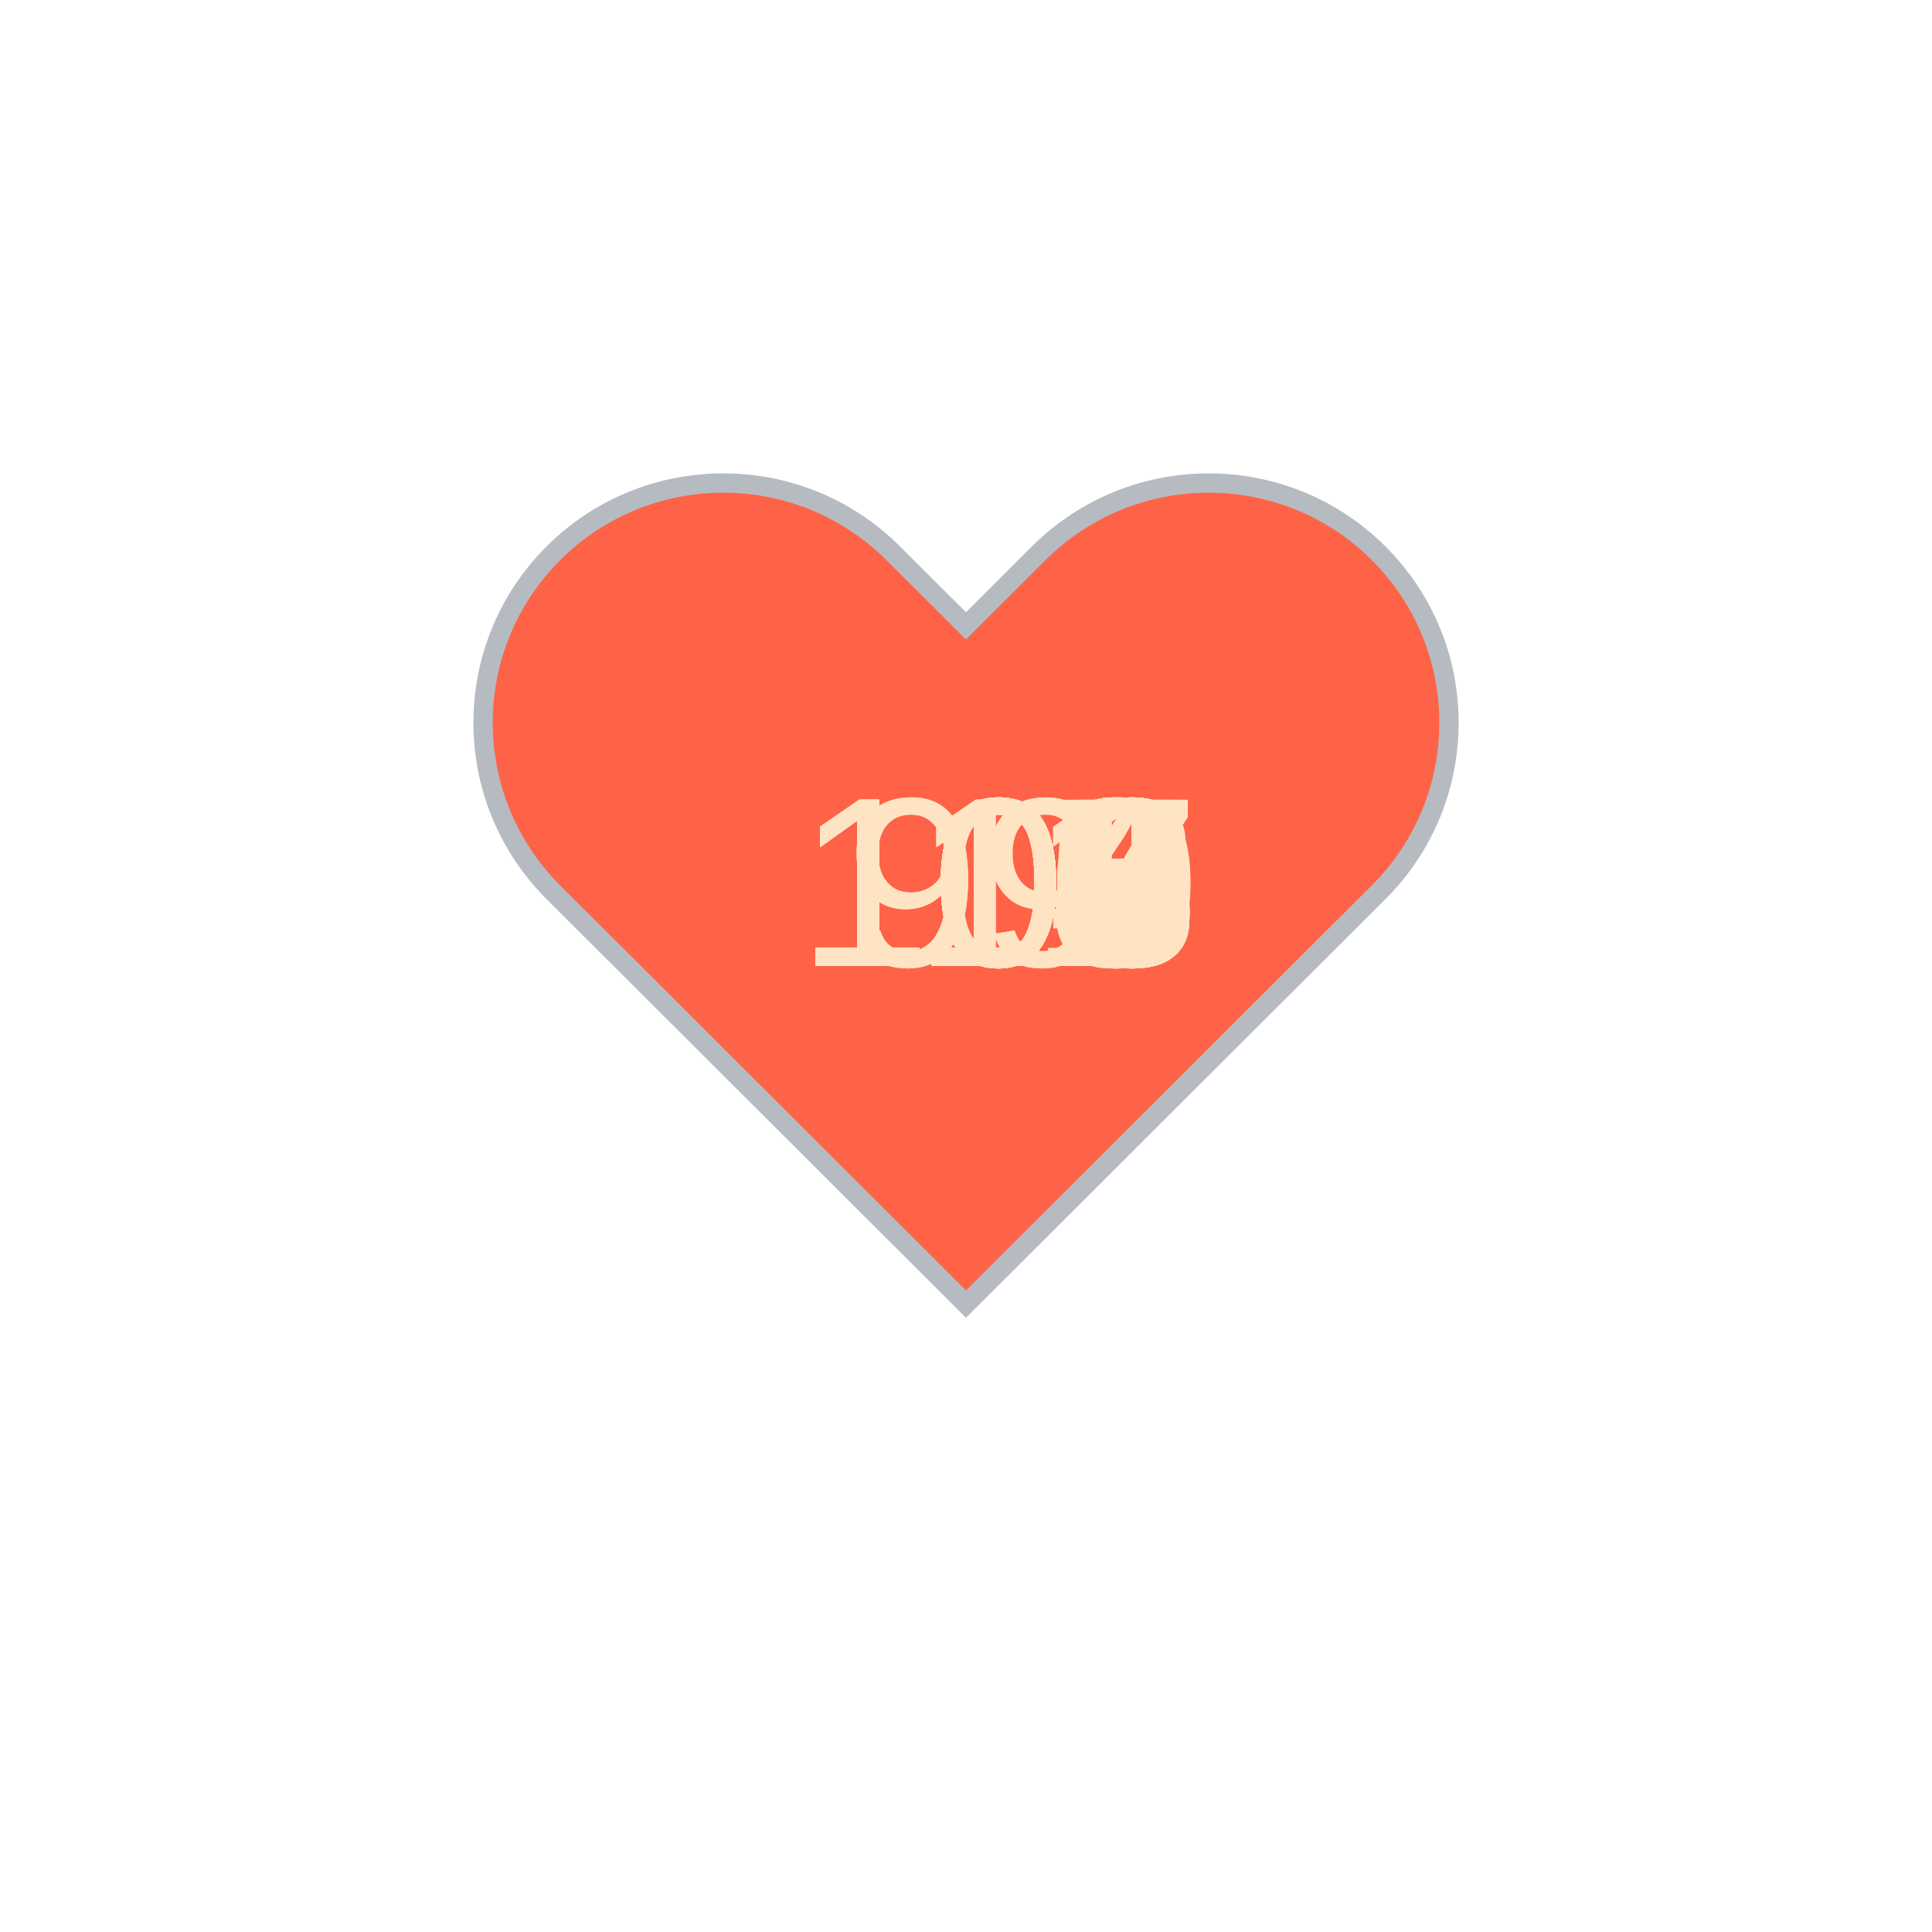
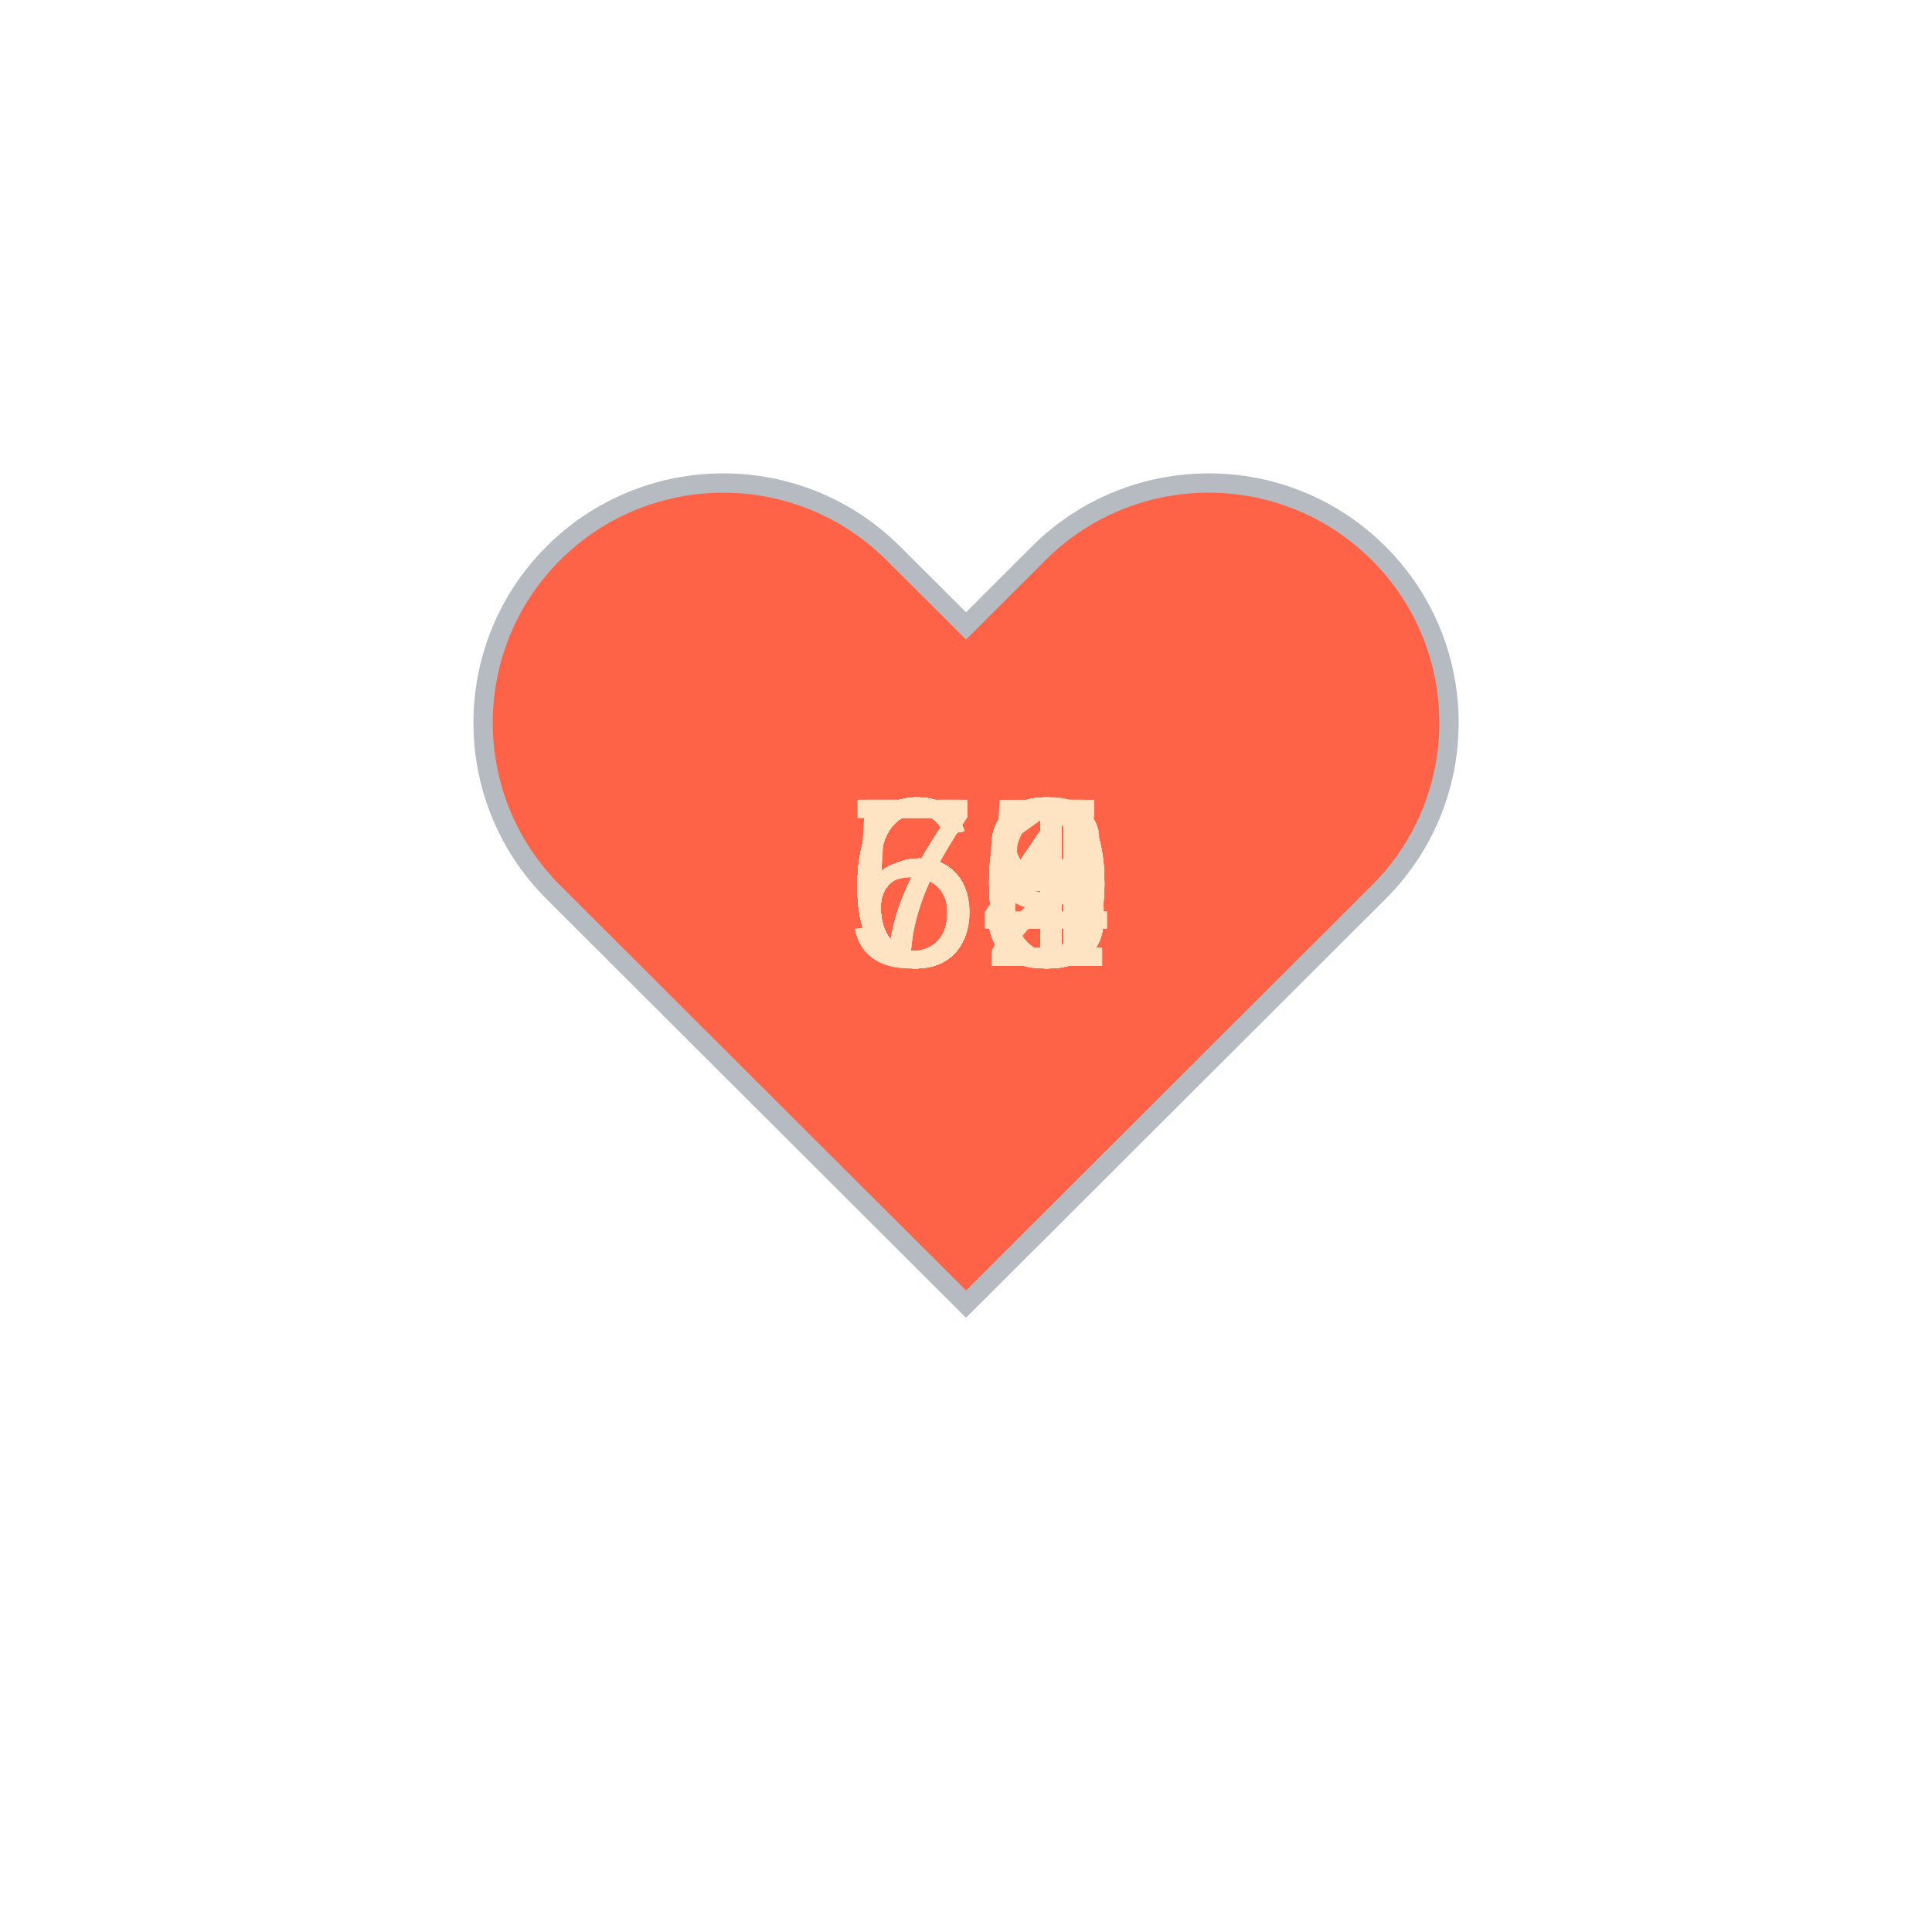
<svg xmlns="http://www.w3.org/2000/svg" baseProfile="full" height="150" version="1.1" viewBox="0,0,200,200" width="150">
  <defs />
  <g transform="translate(100 100)">
    <path d="M92.71,7.27L92.71,7.27c-9.71-9.69-25.46-9.69-35.18,0L50,14.79l-7.54-7.52C32.75-2.42,17-2.42,7.29,7.27v0 c-9.71,9.69-9.71,25.41,0,35.1L50,85l42.71-42.63C102.43,32.68,102.43,16.96,92.71,7.27z" fill="tomato" stroke="#B6BBC1" stroke-width="2" transform="translate(-50 -50)" />
    <animateTransform additive="sum" attributeName="transform" dur="1.2s" repeatCount="indefinite" type="scale" values="1; 1.5; 1.25; 1.5; 1.5; 1;" />
-     <text fill="bisque" style="font-size:25px; font-family:Arial" transform="translate(-17.5 0)">105<animate attributeName="visibility" dur="36.0s" keyTimes="0;0.03;0.07;0.1;0.13;0.17;0.2;0.23;0.27;0.3;0.33;0.37;0.4;0.43;0.47;0.5;0.53;0.57;0.6;0.63;0.67;0.7;0.73;0.77;0.8;0.83;0.87;0.9;0.93;0.97;1.0" repeatCount="indefinite" values="visible;hidden;hidden;hidden;hidden;hidden;hidden;hidden;hidden;hidden;hidden;hidden;hidden;hidden;hidden;hidden;hidden;hidden;hidden;hidden;hidden;hidden;hidden;hidden;hidden;hidden;hidden;hidden;hidden;hidden;hidden" />
+     <text fill="bisque" style="font-size:25px; font-family:Arial" transform="translate(-12.5 0)">60<animate attributeName="visibility" dur="36.0s" keyTimes="0;0.03;0.07;0.1;0.13;0.17;0.2;0.23;0.27;0.3;0.33;0.37;0.4;0.43;0.47;0.5;0.53;0.57;0.6;0.63;0.67;0.7;0.73;0.77;0.8;0.83;0.87;0.9;0.93;0.97;1.0" repeatCount="indefinite" values="visible;hidden;hidden;hidden;hidden;hidden;hidden;hidden;hidden;hidden;hidden;hidden;hidden;hidden;hidden;hidden;hidden;hidden;hidden;hidden;hidden;hidden;hidden;hidden;hidden;hidden;hidden;hidden;hidden;hidden;hidden" />
    </text>
-     <text fill="bisque" style="font-size:25px; font-family:Arial" transform="translate(-17.5 0)">105<animate attributeName="visibility" dur="36.0s" keyTimes="0;0.03;0.07;0.1;0.13;0.17;0.2;0.23;0.27;0.3;0.33;0.37;0.4;0.43;0.47;0.5;0.53;0.57;0.6;0.63;0.67;0.7;0.73;0.77;0.8;0.83;0.87;0.9;0.93;0.97;1.0" repeatCount="indefinite" values="hidden;visible;hidden;hidden;hidden;hidden;hidden;hidden;hidden;hidden;hidden;hidden;hidden;hidden;hidden;hidden;hidden;hidden;hidden;hidden;hidden;hidden;hidden;hidden;hidden;hidden;hidden;hidden;hidden;hidden;hidden" />
+     <text fill="bisque" style="font-size:25px; font-family:Arial" transform="translate(-12.5 0)">60<animate attributeName="visibility" dur="36.0s" keyTimes="0;0.03;0.07;0.1;0.13;0.17;0.2;0.23;0.27;0.3;0.33;0.37;0.4;0.43;0.47;0.5;0.53;0.57;0.6;0.63;0.67;0.7;0.73;0.77;0.8;0.83;0.87;0.9;0.93;0.97;1.0" repeatCount="indefinite" values="hidden;visible;hidden;hidden;hidden;hidden;hidden;hidden;hidden;hidden;hidden;hidden;hidden;hidden;hidden;hidden;hidden;hidden;hidden;hidden;hidden;hidden;hidden;hidden;hidden;hidden;hidden;hidden;hidden;hidden;hidden" />
    </text>
-     <text fill="bisque" style="font-size:25px; font-family:Arial" transform="translate(-17.5 0)">110<animate attributeName="visibility" dur="36.0s" keyTimes="0;0.03;0.07;0.1;0.13;0.17;0.2;0.23;0.27;0.3;0.33;0.37;0.4;0.43;0.47;0.5;0.53;0.57;0.6;0.63;0.67;0.7;0.73;0.77;0.8;0.83;0.87;0.9;0.93;0.97;1.0" repeatCount="indefinite" values="hidden;hidden;visible;hidden;hidden;hidden;hidden;hidden;hidden;hidden;hidden;hidden;hidden;hidden;hidden;hidden;hidden;hidden;hidden;hidden;hidden;hidden;hidden;hidden;hidden;hidden;hidden;hidden;hidden;hidden;hidden" />
+     <text fill="bisque" style="font-size:25px; font-family:Arial" transform="translate(-12.5 0)">60<animate attributeName="visibility" dur="36.0s" keyTimes="0;0.03;0.07;0.1;0.13;0.17;0.2;0.23;0.27;0.3;0.33;0.37;0.4;0.43;0.47;0.5;0.53;0.57;0.6;0.63;0.67;0.7;0.73;0.77;0.8;0.83;0.87;0.9;0.93;0.97;1.0" repeatCount="indefinite" values="hidden;hidden;visible;hidden;hidden;hidden;hidden;hidden;hidden;hidden;hidden;hidden;hidden;hidden;hidden;hidden;hidden;hidden;hidden;hidden;hidden;hidden;hidden;hidden;hidden;hidden;hidden;hidden;hidden;hidden;hidden" />
    </text>
-     <text fill="bisque" style="font-size:25px; font-family:Arial" transform="translate(-17.5 0)">108<animate attributeName="visibility" dur="36.0s" keyTimes="0;0.03;0.07;0.1;0.13;0.17;0.2;0.23;0.27;0.3;0.33;0.37;0.4;0.43;0.47;0.5;0.53;0.57;0.6;0.63;0.67;0.7;0.73;0.77;0.8;0.83;0.87;0.9;0.93;0.97;1.0" repeatCount="indefinite" values="hidden;hidden;hidden;visible;hidden;hidden;hidden;hidden;hidden;hidden;hidden;hidden;hidden;hidden;hidden;hidden;hidden;hidden;hidden;hidden;hidden;hidden;hidden;hidden;hidden;hidden;hidden;hidden;hidden;hidden;hidden" />
+     <text fill="bisque" style="font-size:25px; font-family:Arial" transform="translate(-12.5 0)">63<animate attributeName="visibility" dur="36.0s" keyTimes="0;0.03;0.07;0.1;0.13;0.17;0.2;0.23;0.27;0.3;0.33;0.37;0.4;0.43;0.47;0.5;0.53;0.57;0.6;0.63;0.67;0.7;0.73;0.77;0.8;0.83;0.87;0.9;0.93;0.97;1.0" repeatCount="indefinite" values="hidden;hidden;hidden;visible;hidden;hidden;hidden;hidden;hidden;hidden;hidden;hidden;hidden;hidden;hidden;hidden;hidden;hidden;hidden;hidden;hidden;hidden;hidden;hidden;hidden;hidden;hidden;hidden;hidden;hidden;hidden" />
    </text>
-     <text fill="bisque" style="font-size:25px; font-family:Arial" transform="translate(-17.5 0)">103<animate attributeName="visibility" dur="36.0s" keyTimes="0;0.03;0.07;0.1;0.13;0.17;0.2;0.23;0.27;0.3;0.33;0.37;0.4;0.43;0.47;0.5;0.53;0.57;0.6;0.63;0.67;0.7;0.73;0.77;0.8;0.83;0.87;0.9;0.93;0.97;1.0" repeatCount="indefinite" values="hidden;hidden;hidden;hidden;visible;hidden;hidden;hidden;hidden;hidden;hidden;hidden;hidden;hidden;hidden;hidden;hidden;hidden;hidden;hidden;hidden;hidden;hidden;hidden;hidden;hidden;hidden;hidden;hidden;hidden;hidden" />
+     <text fill="bisque" style="font-size:25px; font-family:Arial" transform="translate(-12.5 0)">60<animate attributeName="visibility" dur="36.0s" keyTimes="0;0.03;0.07;0.1;0.13;0.17;0.2;0.23;0.27;0.3;0.33;0.37;0.4;0.43;0.47;0.5;0.53;0.57;0.6;0.63;0.67;0.7;0.73;0.77;0.8;0.83;0.87;0.9;0.93;0.97;1.0" repeatCount="indefinite" values="hidden;hidden;hidden;hidden;visible;hidden;hidden;hidden;hidden;hidden;hidden;hidden;hidden;hidden;hidden;hidden;hidden;hidden;hidden;hidden;hidden;hidden;hidden;hidden;hidden;hidden;hidden;hidden;hidden;hidden;hidden" />
    </text>
-     <text fill="bisque" style="font-size:25px; font-family:Arial" transform="translate(-12.5 0)">99<animate attributeName="visibility" dur="36.0s" keyTimes="0;0.03;0.07;0.1;0.13;0.17;0.2;0.23;0.27;0.3;0.33;0.37;0.4;0.43;0.47;0.5;0.53;0.57;0.6;0.63;0.67;0.7;0.73;0.77;0.8;0.83;0.87;0.9;0.93;0.97;1.0" repeatCount="indefinite" values="hidden;hidden;hidden;hidden;hidden;visible;hidden;hidden;hidden;hidden;hidden;hidden;hidden;hidden;hidden;hidden;hidden;hidden;hidden;hidden;hidden;hidden;hidden;hidden;hidden;hidden;hidden;hidden;hidden;hidden;hidden" />
+     <text fill="bisque" style="font-size:25px; font-family:Arial" transform="translate(-12.5 0)">61<animate attributeName="visibility" dur="36.0s" keyTimes="0;0.03;0.07;0.1;0.13;0.17;0.2;0.23;0.27;0.3;0.33;0.37;0.4;0.43;0.47;0.5;0.53;0.57;0.6;0.63;0.67;0.7;0.73;0.77;0.8;0.83;0.87;0.9;0.93;0.97;1.0" repeatCount="indefinite" values="hidden;hidden;hidden;hidden;hidden;visible;hidden;hidden;hidden;hidden;hidden;hidden;hidden;hidden;hidden;hidden;hidden;hidden;hidden;hidden;hidden;hidden;hidden;hidden;hidden;hidden;hidden;hidden;hidden;hidden;hidden" />
    </text>
-     <text fill="bisque" style="font-size:25px; font-family:Arial" transform="translate(-12.5 0)">99<animate attributeName="visibility" dur="36.0s" keyTimes="0;0.03;0.07;0.1;0.13;0.17;0.2;0.23;0.27;0.3;0.33;0.37;0.4;0.43;0.47;0.5;0.53;0.57;0.6;0.63;0.67;0.7;0.73;0.77;0.8;0.83;0.87;0.9;0.93;0.97;1.0" repeatCount="indefinite" values="hidden;hidden;hidden;hidden;hidden;hidden;visible;hidden;hidden;hidden;hidden;hidden;hidden;hidden;hidden;hidden;hidden;hidden;hidden;hidden;hidden;hidden;hidden;hidden;hidden;hidden;hidden;hidden;hidden;hidden;hidden" />
+     <text fill="bisque" style="font-size:25px; font-family:Arial" transform="translate(-12.5 0)">64<animate attributeName="visibility" dur="36.0s" keyTimes="0;0.03;0.07;0.1;0.13;0.17;0.2;0.23;0.27;0.3;0.33;0.37;0.4;0.43;0.47;0.5;0.53;0.57;0.6;0.63;0.67;0.7;0.73;0.77;0.8;0.83;0.87;0.9;0.93;0.97;1.0" repeatCount="indefinite" values="hidden;hidden;hidden;hidden;hidden;hidden;visible;hidden;hidden;hidden;hidden;hidden;hidden;hidden;hidden;hidden;hidden;hidden;hidden;hidden;hidden;hidden;hidden;hidden;hidden;hidden;hidden;hidden;hidden;hidden;hidden" />
    </text>
-     <text fill="bisque" style="font-size:25px; font-family:Arial" transform="translate(-17.5 0)">100<animate attributeName="visibility" dur="36.0s" keyTimes="0;0.03;0.07;0.1;0.13;0.17;0.2;0.23;0.27;0.3;0.33;0.37;0.4;0.43;0.47;0.5;0.53;0.57;0.6;0.63;0.67;0.7;0.73;0.77;0.8;0.83;0.87;0.9;0.93;0.97;1.0" repeatCount="indefinite" values="hidden;hidden;hidden;hidden;hidden;hidden;hidden;visible;hidden;hidden;hidden;hidden;hidden;hidden;hidden;hidden;hidden;hidden;hidden;hidden;hidden;hidden;hidden;hidden;hidden;hidden;hidden;hidden;hidden;hidden;hidden" />
+     <text fill="bisque" style="font-size:25px; font-family:Arial" transform="translate(-12.5 0)">63<animate attributeName="visibility" dur="36.0s" keyTimes="0;0.03;0.07;0.1;0.13;0.17;0.2;0.23;0.27;0.3;0.33;0.37;0.4;0.43;0.47;0.5;0.53;0.57;0.6;0.63;0.67;0.7;0.73;0.77;0.8;0.83;0.87;0.9;0.93;0.97;1.0" repeatCount="indefinite" values="hidden;hidden;hidden;hidden;hidden;hidden;hidden;visible;hidden;hidden;hidden;hidden;hidden;hidden;hidden;hidden;hidden;hidden;hidden;hidden;hidden;hidden;hidden;hidden;hidden;hidden;hidden;hidden;hidden;hidden;hidden" />
    </text>
-     <text fill="bisque" style="font-size:25px; font-family:Arial" transform="translate(-17.5 0)">103<animate attributeName="visibility" dur="36.0s" keyTimes="0;0.03;0.07;0.1;0.13;0.17;0.2;0.23;0.27;0.3;0.33;0.37;0.4;0.43;0.47;0.5;0.53;0.57;0.6;0.63;0.67;0.7;0.73;0.77;0.8;0.83;0.87;0.9;0.93;0.97;1.0" repeatCount="indefinite" values="hidden;hidden;hidden;hidden;hidden;hidden;hidden;hidden;visible;hidden;hidden;hidden;hidden;hidden;hidden;hidden;hidden;hidden;hidden;hidden;hidden;hidden;hidden;hidden;hidden;hidden;hidden;hidden;hidden;hidden;hidden" />
+     <text fill="bisque" style="font-size:25px; font-family:Arial" transform="translate(-12.5 0)">60<animate attributeName="visibility" dur="36.0s" keyTimes="0;0.03;0.07;0.1;0.13;0.17;0.2;0.23;0.27;0.3;0.33;0.37;0.4;0.43;0.47;0.5;0.53;0.57;0.6;0.63;0.67;0.7;0.73;0.77;0.8;0.83;0.87;0.9;0.93;0.97;1.0" repeatCount="indefinite" values="hidden;hidden;hidden;hidden;hidden;hidden;hidden;hidden;visible;hidden;hidden;hidden;hidden;hidden;hidden;hidden;hidden;hidden;hidden;hidden;hidden;hidden;hidden;hidden;hidden;hidden;hidden;hidden;hidden;hidden;hidden" />
    </text>
-     <text fill="bisque" style="font-size:25px; font-family:Arial" transform="translate(-17.5 0)">100<animate attributeName="visibility" dur="36.0s" keyTimes="0;0.03;0.07;0.1;0.13;0.17;0.2;0.23;0.27;0.3;0.33;0.37;0.4;0.43;0.47;0.5;0.53;0.57;0.6;0.63;0.67;0.7;0.73;0.77;0.8;0.83;0.87;0.9;0.93;0.97;1.0" repeatCount="indefinite" values="hidden;hidden;hidden;hidden;hidden;hidden;hidden;hidden;hidden;visible;hidden;hidden;hidden;hidden;hidden;hidden;hidden;hidden;hidden;hidden;hidden;hidden;hidden;hidden;hidden;hidden;hidden;hidden;hidden;hidden;hidden" />
+     <text fill="bisque" style="font-size:25px; font-family:Arial" transform="translate(-12.5 0)">63<animate attributeName="visibility" dur="36.0s" keyTimes="0;0.03;0.07;0.1;0.13;0.17;0.2;0.23;0.27;0.3;0.33;0.37;0.4;0.43;0.47;0.5;0.53;0.57;0.6;0.63;0.67;0.7;0.73;0.77;0.8;0.83;0.87;0.9;0.93;0.97;1.0" repeatCount="indefinite" values="hidden;hidden;hidden;hidden;hidden;hidden;hidden;hidden;hidden;visible;hidden;hidden;hidden;hidden;hidden;hidden;hidden;hidden;hidden;hidden;hidden;hidden;hidden;hidden;hidden;hidden;hidden;hidden;hidden;hidden;hidden" />
    </text>
-     <text fill="bisque" style="font-size:25px; font-family:Arial" transform="translate(-17.5 0)">103<animate attributeName="visibility" dur="36.0s" keyTimes="0;0.03;0.07;0.1;0.13;0.17;0.2;0.23;0.27;0.3;0.33;0.37;0.4;0.43;0.47;0.5;0.53;0.57;0.6;0.63;0.67;0.7;0.73;0.77;0.8;0.83;0.87;0.9;0.93;0.97;1.0" repeatCount="indefinite" values="hidden;hidden;hidden;hidden;hidden;hidden;hidden;hidden;hidden;hidden;visible;hidden;hidden;hidden;hidden;hidden;hidden;hidden;hidden;hidden;hidden;hidden;hidden;hidden;hidden;hidden;hidden;hidden;hidden;hidden;hidden" />
+     <text fill="bisque" style="font-size:25px; font-family:Arial" transform="translate(-12.5 0)">62<animate attributeName="visibility" dur="36.0s" keyTimes="0;0.03;0.07;0.1;0.13;0.17;0.2;0.23;0.27;0.3;0.33;0.37;0.4;0.43;0.47;0.5;0.53;0.57;0.6;0.63;0.67;0.7;0.73;0.77;0.8;0.83;0.87;0.9;0.93;0.97;1.0" repeatCount="indefinite" values="hidden;hidden;hidden;hidden;hidden;hidden;hidden;hidden;hidden;hidden;visible;hidden;hidden;hidden;hidden;hidden;hidden;hidden;hidden;hidden;hidden;hidden;hidden;hidden;hidden;hidden;hidden;hidden;hidden;hidden;hidden" />
    </text>
-     <text fill="bisque" style="font-size:25px; font-family:Arial" transform="translate(-17.5 0)">109<animate attributeName="visibility" dur="36.0s" keyTimes="0;0.03;0.07;0.1;0.13;0.17;0.2;0.23;0.27;0.3;0.33;0.37;0.4;0.43;0.47;0.5;0.53;0.57;0.6;0.63;0.67;0.7;0.73;0.77;0.8;0.83;0.87;0.9;0.93;0.97;1.0" repeatCount="indefinite" values="hidden;hidden;hidden;hidden;hidden;hidden;hidden;hidden;hidden;hidden;hidden;visible;hidden;hidden;hidden;hidden;hidden;hidden;hidden;hidden;hidden;hidden;hidden;hidden;hidden;hidden;hidden;hidden;hidden;hidden;hidden" />
+     <text fill="bisque" style="font-size:25px; font-family:Arial" transform="translate(-12.5 0)">64<animate attributeName="visibility" dur="36.0s" keyTimes="0;0.03;0.07;0.1;0.13;0.17;0.2;0.23;0.27;0.3;0.33;0.37;0.4;0.43;0.47;0.5;0.53;0.57;0.6;0.63;0.67;0.7;0.73;0.77;0.8;0.83;0.87;0.9;0.93;0.97;1.0" repeatCount="indefinite" values="hidden;hidden;hidden;hidden;hidden;hidden;hidden;hidden;hidden;hidden;hidden;visible;hidden;hidden;hidden;hidden;hidden;hidden;hidden;hidden;hidden;hidden;hidden;hidden;hidden;hidden;hidden;hidden;hidden;hidden;hidden" />
    </text>
-     <text fill="bisque" style="font-size:25px; font-family:Arial" transform="translate(-17.5 0)">110<animate attributeName="visibility" dur="36.0s" keyTimes="0;0.03;0.07;0.1;0.13;0.17;0.2;0.23;0.27;0.3;0.33;0.37;0.4;0.43;0.47;0.5;0.53;0.57;0.6;0.63;0.67;0.7;0.73;0.77;0.8;0.83;0.87;0.9;0.93;0.97;1.0" repeatCount="indefinite" values="hidden;hidden;hidden;hidden;hidden;hidden;hidden;hidden;hidden;hidden;hidden;hidden;visible;hidden;hidden;hidden;hidden;hidden;hidden;hidden;hidden;hidden;hidden;hidden;hidden;hidden;hidden;hidden;hidden;hidden;hidden" />
+     <text fill="bisque" style="font-size:25px; font-family:Arial" transform="translate(-12.5 0)">59<animate attributeName="visibility" dur="36.0s" keyTimes="0;0.03;0.07;0.1;0.13;0.17;0.2;0.23;0.27;0.3;0.33;0.37;0.4;0.43;0.47;0.5;0.53;0.57;0.6;0.63;0.67;0.7;0.73;0.77;0.8;0.83;0.87;0.9;0.93;0.97;1.0" repeatCount="indefinite" values="hidden;hidden;hidden;hidden;hidden;hidden;hidden;hidden;hidden;hidden;hidden;hidden;visible;hidden;hidden;hidden;hidden;hidden;hidden;hidden;hidden;hidden;hidden;hidden;hidden;hidden;hidden;hidden;hidden;hidden;hidden" />
    </text>
-     <text fill="bisque" style="font-size:25px; font-family:Arial" transform="translate(-17.5 0)">108<animate attributeName="visibility" dur="36.0s" keyTimes="0;0.03;0.07;0.1;0.13;0.17;0.2;0.23;0.27;0.3;0.33;0.37;0.4;0.43;0.47;0.5;0.53;0.57;0.6;0.63;0.67;0.7;0.73;0.77;0.8;0.83;0.87;0.9;0.93;0.97;1.0" repeatCount="indefinite" values="hidden;hidden;hidden;hidden;hidden;hidden;hidden;hidden;hidden;hidden;hidden;hidden;hidden;visible;hidden;hidden;hidden;hidden;hidden;hidden;hidden;hidden;hidden;hidden;hidden;hidden;hidden;hidden;hidden;hidden;hidden" />
+     <text fill="bisque" style="font-size:25px; font-family:Arial" transform="translate(-12.5 0)">66<animate attributeName="visibility" dur="36.0s" keyTimes="0;0.03;0.07;0.1;0.13;0.17;0.2;0.23;0.27;0.3;0.33;0.37;0.4;0.43;0.47;0.5;0.53;0.57;0.6;0.63;0.67;0.7;0.73;0.77;0.8;0.83;0.87;0.9;0.93;0.97;1.0" repeatCount="indefinite" values="hidden;hidden;hidden;hidden;hidden;hidden;hidden;hidden;hidden;hidden;hidden;hidden;hidden;visible;hidden;hidden;hidden;hidden;hidden;hidden;hidden;hidden;hidden;hidden;hidden;hidden;hidden;hidden;hidden;hidden;hidden" />
    </text>
-     <text fill="bisque" style="font-size:25px; font-family:Arial" transform="translate(-17.5 0)">115<animate attributeName="visibility" dur="36.0s" keyTimes="0;0.03;0.07;0.1;0.13;0.17;0.2;0.23;0.27;0.3;0.33;0.37;0.4;0.43;0.47;0.5;0.53;0.57;0.6;0.63;0.67;0.7;0.73;0.77;0.8;0.83;0.87;0.9;0.93;0.97;1.0" repeatCount="indefinite" values="hidden;hidden;hidden;hidden;hidden;hidden;hidden;hidden;hidden;hidden;hidden;hidden;hidden;hidden;visible;hidden;hidden;hidden;hidden;hidden;hidden;hidden;hidden;hidden;hidden;hidden;hidden;hidden;hidden;hidden;hidden" />
+     <text fill="bisque" style="font-size:25px; font-family:Arial" transform="translate(-12.5 0)">63<animate attributeName="visibility" dur="36.0s" keyTimes="0;0.03;0.07;0.1;0.13;0.17;0.2;0.23;0.27;0.3;0.33;0.37;0.4;0.43;0.47;0.5;0.53;0.57;0.6;0.63;0.67;0.7;0.73;0.77;0.8;0.83;0.87;0.9;0.93;0.97;1.0" repeatCount="indefinite" values="hidden;hidden;hidden;hidden;hidden;hidden;hidden;hidden;hidden;hidden;hidden;hidden;hidden;hidden;visible;hidden;hidden;hidden;hidden;hidden;hidden;hidden;hidden;hidden;hidden;hidden;hidden;hidden;hidden;hidden;hidden" />
    </text>
-     <text fill="bisque" style="font-size:25px; font-family:Arial" transform="translate(-17.5 0)">116<animate attributeName="visibility" dur="36.0s" keyTimes="0;0.03;0.07;0.1;0.13;0.17;0.2;0.23;0.27;0.3;0.33;0.37;0.4;0.43;0.47;0.5;0.53;0.57;0.6;0.63;0.67;0.7;0.73;0.77;0.8;0.83;0.87;0.9;0.93;0.97;1.0" repeatCount="indefinite" values="hidden;hidden;hidden;hidden;hidden;hidden;hidden;hidden;hidden;hidden;hidden;hidden;hidden;hidden;hidden;visible;hidden;hidden;hidden;hidden;hidden;hidden;hidden;hidden;hidden;hidden;hidden;hidden;hidden;hidden;hidden" />
+     <text fill="bisque" style="font-size:25px; font-family:Arial" transform="translate(-12.5 0)">63<animate attributeName="visibility" dur="36.0s" keyTimes="0;0.03;0.07;0.1;0.13;0.17;0.2;0.23;0.27;0.3;0.33;0.37;0.4;0.43;0.47;0.5;0.53;0.57;0.6;0.63;0.67;0.7;0.73;0.77;0.8;0.83;0.87;0.9;0.93;0.97;1.0" repeatCount="indefinite" values="hidden;hidden;hidden;hidden;hidden;hidden;hidden;hidden;hidden;hidden;hidden;hidden;hidden;hidden;hidden;visible;hidden;hidden;hidden;hidden;hidden;hidden;hidden;hidden;hidden;hidden;hidden;hidden;hidden;hidden;hidden" />
    </text>
-     <text fill="bisque" style="font-size:25px; font-family:Arial" transform="translate(-17.5 0)">117<animate attributeName="visibility" dur="36.0s" keyTimes="0;0.03;0.07;0.1;0.13;0.17;0.2;0.23;0.27;0.3;0.33;0.37;0.4;0.43;0.47;0.5;0.53;0.57;0.6;0.63;0.67;0.7;0.73;0.77;0.8;0.83;0.87;0.9;0.93;0.97;1.0" repeatCount="indefinite" values="hidden;hidden;hidden;hidden;hidden;hidden;hidden;hidden;hidden;hidden;hidden;hidden;hidden;hidden;hidden;hidden;visible;hidden;hidden;hidden;hidden;hidden;hidden;hidden;hidden;hidden;hidden;hidden;hidden;hidden;hidden" />
+     <text fill="bisque" style="font-size:25px; font-family:Arial" transform="translate(-12.5 0)">58<animate attributeName="visibility" dur="36.0s" keyTimes="0;0.03;0.07;0.1;0.13;0.17;0.2;0.23;0.27;0.3;0.33;0.37;0.4;0.43;0.47;0.5;0.53;0.57;0.6;0.63;0.67;0.7;0.73;0.77;0.8;0.83;0.87;0.9;0.93;0.97;1.0" repeatCount="indefinite" values="hidden;hidden;hidden;hidden;hidden;hidden;hidden;hidden;hidden;hidden;hidden;hidden;hidden;hidden;hidden;hidden;visible;hidden;hidden;hidden;hidden;hidden;hidden;hidden;hidden;hidden;hidden;hidden;hidden;hidden;hidden" />
    </text>
-     <text fill="bisque" style="font-size:25px; font-family:Arial" transform="translate(-17.5 0)">116<animate attributeName="visibility" dur="36.0s" keyTimes="0;0.03;0.07;0.1;0.13;0.17;0.2;0.23;0.27;0.3;0.33;0.37;0.4;0.43;0.47;0.5;0.53;0.57;0.6;0.63;0.67;0.7;0.73;0.77;0.8;0.83;0.87;0.9;0.93;0.97;1.0" repeatCount="indefinite" values="hidden;hidden;hidden;hidden;hidden;hidden;hidden;hidden;hidden;hidden;hidden;hidden;hidden;hidden;hidden;hidden;hidden;visible;hidden;hidden;hidden;hidden;hidden;hidden;hidden;hidden;hidden;hidden;hidden;hidden;hidden" />
+     <text fill="bisque" style="font-size:25px; font-family:Arial" transform="translate(-12.5 0)">63<animate attributeName="visibility" dur="36.0s" keyTimes="0;0.03;0.07;0.1;0.13;0.17;0.2;0.23;0.27;0.3;0.33;0.37;0.4;0.43;0.47;0.5;0.53;0.57;0.6;0.63;0.67;0.7;0.73;0.77;0.8;0.83;0.87;0.9;0.93;0.97;1.0" repeatCount="indefinite" values="hidden;hidden;hidden;hidden;hidden;hidden;hidden;hidden;hidden;hidden;hidden;hidden;hidden;hidden;hidden;hidden;hidden;visible;hidden;hidden;hidden;hidden;hidden;hidden;hidden;hidden;hidden;hidden;hidden;hidden;hidden" />
    </text>
-     <text fill="bisque" style="font-size:25px; font-family:Arial" transform="translate(-17.5 0)">113<animate attributeName="visibility" dur="36.0s" keyTimes="0;0.03;0.07;0.1;0.13;0.17;0.2;0.23;0.27;0.3;0.33;0.37;0.4;0.43;0.47;0.5;0.53;0.57;0.6;0.63;0.67;0.7;0.73;0.77;0.8;0.83;0.87;0.9;0.93;0.97;1.0" repeatCount="indefinite" values="hidden;hidden;hidden;hidden;hidden;hidden;hidden;hidden;hidden;hidden;hidden;hidden;hidden;hidden;hidden;hidden;hidden;hidden;visible;hidden;hidden;hidden;hidden;hidden;hidden;hidden;hidden;hidden;hidden;hidden;hidden" />
+     <text fill="bisque" style="font-size:25px; font-family:Arial" transform="translate(-12.5 0)">63<animate attributeName="visibility" dur="36.0s" keyTimes="0;0.03;0.07;0.1;0.13;0.17;0.2;0.23;0.27;0.3;0.33;0.37;0.4;0.43;0.47;0.5;0.53;0.57;0.6;0.63;0.67;0.7;0.73;0.77;0.8;0.83;0.87;0.9;0.93;0.97;1.0" repeatCount="indefinite" values="hidden;hidden;hidden;hidden;hidden;hidden;hidden;hidden;hidden;hidden;hidden;hidden;hidden;hidden;hidden;hidden;hidden;hidden;visible;hidden;hidden;hidden;hidden;hidden;hidden;hidden;hidden;hidden;hidden;hidden;hidden" />
    </text>
-     <text fill="bisque" style="font-size:25px; font-family:Arial" transform="translate(-17.5 0)">116<animate attributeName="visibility" dur="36.0s" keyTimes="0;0.03;0.07;0.1;0.13;0.17;0.2;0.23;0.27;0.3;0.33;0.37;0.4;0.43;0.47;0.5;0.53;0.57;0.6;0.63;0.67;0.7;0.73;0.77;0.8;0.83;0.87;0.9;0.93;0.97;1.0" repeatCount="indefinite" values="hidden;hidden;hidden;hidden;hidden;hidden;hidden;hidden;hidden;hidden;hidden;hidden;hidden;hidden;hidden;hidden;hidden;hidden;hidden;visible;hidden;hidden;hidden;hidden;hidden;hidden;hidden;hidden;hidden;hidden;hidden" />
+     <text fill="bisque" style="font-size:25px; font-family:Arial" transform="translate(-12.5 0)">60<animate attributeName="visibility" dur="36.0s" keyTimes="0;0.03;0.07;0.1;0.13;0.17;0.2;0.23;0.27;0.3;0.33;0.37;0.4;0.43;0.47;0.5;0.53;0.57;0.6;0.63;0.67;0.7;0.73;0.77;0.8;0.83;0.87;0.9;0.93;0.97;1.0" repeatCount="indefinite" values="hidden;hidden;hidden;hidden;hidden;hidden;hidden;hidden;hidden;hidden;hidden;hidden;hidden;hidden;hidden;hidden;hidden;hidden;hidden;visible;hidden;hidden;hidden;hidden;hidden;hidden;hidden;hidden;hidden;hidden;hidden" />
    </text>
-     <text fill="bisque" style="font-size:25px; font-family:Arial" transform="translate(-17.5 0)">116<animate attributeName="visibility" dur="36.0s" keyTimes="0;0.03;0.07;0.1;0.13;0.17;0.2;0.23;0.27;0.3;0.33;0.37;0.4;0.43;0.47;0.5;0.53;0.57;0.6;0.63;0.67;0.7;0.73;0.77;0.8;0.83;0.87;0.9;0.93;0.97;1.0" repeatCount="indefinite" values="hidden;hidden;hidden;hidden;hidden;hidden;hidden;hidden;hidden;hidden;hidden;hidden;hidden;hidden;hidden;hidden;hidden;hidden;hidden;hidden;visible;hidden;hidden;hidden;hidden;hidden;hidden;hidden;hidden;hidden;hidden" />
+     <text fill="bisque" style="font-size:25px; font-family:Arial" transform="translate(-12.5 0)">64<animate attributeName="visibility" dur="36.0s" keyTimes="0;0.03;0.07;0.1;0.13;0.17;0.2;0.23;0.27;0.3;0.33;0.37;0.4;0.43;0.47;0.5;0.53;0.57;0.6;0.63;0.67;0.7;0.73;0.77;0.8;0.83;0.87;0.9;0.93;0.97;1.0" repeatCount="indefinite" values="hidden;hidden;hidden;hidden;hidden;hidden;hidden;hidden;hidden;hidden;hidden;hidden;hidden;hidden;hidden;hidden;hidden;hidden;hidden;hidden;visible;hidden;hidden;hidden;hidden;hidden;hidden;hidden;hidden;hidden;hidden" />
    </text>
-     <text fill="bisque" style="font-size:25px; font-family:Arial" transform="translate(-17.5 0)">113<animate attributeName="visibility" dur="36.0s" keyTimes="0;0.03;0.07;0.1;0.13;0.17;0.2;0.23;0.27;0.3;0.33;0.37;0.4;0.43;0.47;0.5;0.53;0.57;0.6;0.63;0.67;0.7;0.73;0.77;0.8;0.83;0.87;0.9;0.93;0.97;1.0" repeatCount="indefinite" values="hidden;hidden;hidden;hidden;hidden;hidden;hidden;hidden;hidden;hidden;hidden;hidden;hidden;hidden;hidden;hidden;hidden;hidden;hidden;hidden;hidden;visible;hidden;hidden;hidden;hidden;hidden;hidden;hidden;hidden;hidden" />
+     <text fill="bisque" style="font-size:25px; font-family:Arial" transform="translate(-12.5 0)">66<animate attributeName="visibility" dur="36.0s" keyTimes="0;0.03;0.07;0.1;0.13;0.17;0.2;0.23;0.27;0.3;0.33;0.37;0.4;0.43;0.47;0.5;0.53;0.57;0.6;0.63;0.67;0.7;0.73;0.77;0.8;0.83;0.87;0.9;0.93;0.97;1.0" repeatCount="indefinite" values="hidden;hidden;hidden;hidden;hidden;hidden;hidden;hidden;hidden;hidden;hidden;hidden;hidden;hidden;hidden;hidden;hidden;hidden;hidden;hidden;hidden;visible;hidden;hidden;hidden;hidden;hidden;hidden;hidden;hidden;hidden" />
    </text>
-     <text fill="bisque" style="font-size:25px; font-family:Arial" transform="translate(-17.5 0)">109<animate attributeName="visibility" dur="36.0s" keyTimes="0;0.03;0.07;0.1;0.13;0.17;0.2;0.23;0.27;0.3;0.33;0.37;0.4;0.43;0.47;0.5;0.53;0.57;0.6;0.63;0.67;0.7;0.73;0.77;0.8;0.83;0.87;0.9;0.93;0.97;1.0" repeatCount="indefinite" values="hidden;hidden;hidden;hidden;hidden;hidden;hidden;hidden;hidden;hidden;hidden;hidden;hidden;hidden;hidden;hidden;hidden;hidden;hidden;hidden;hidden;hidden;visible;hidden;hidden;hidden;hidden;hidden;hidden;hidden;hidden" />
+     <text fill="bisque" style="font-size:25px; font-family:Arial" transform="translate(-12.5 0)">64<animate attributeName="visibility" dur="36.0s" keyTimes="0;0.03;0.07;0.1;0.13;0.17;0.2;0.23;0.27;0.3;0.33;0.37;0.4;0.43;0.47;0.5;0.53;0.57;0.6;0.63;0.67;0.7;0.73;0.77;0.8;0.83;0.87;0.9;0.93;0.97;1.0" repeatCount="indefinite" values="hidden;hidden;hidden;hidden;hidden;hidden;hidden;hidden;hidden;hidden;hidden;hidden;hidden;hidden;hidden;hidden;hidden;hidden;hidden;hidden;hidden;hidden;visible;hidden;hidden;hidden;hidden;hidden;hidden;hidden;hidden" />
    </text>
-     <text fill="bisque" style="font-size:25px; font-family:Arial" transform="translate(-17.5 0)">107<animate attributeName="visibility" dur="36.0s" keyTimes="0;0.03;0.07;0.1;0.13;0.17;0.2;0.23;0.27;0.3;0.33;0.37;0.4;0.43;0.47;0.5;0.53;0.57;0.6;0.63;0.67;0.7;0.73;0.77;0.8;0.83;0.87;0.9;0.93;0.97;1.0" repeatCount="indefinite" values="hidden;hidden;hidden;hidden;hidden;hidden;hidden;hidden;hidden;hidden;hidden;hidden;hidden;hidden;hidden;hidden;hidden;hidden;hidden;hidden;hidden;hidden;hidden;visible;hidden;hidden;hidden;hidden;hidden;hidden;hidden" />
+     <text fill="bisque" style="font-size:25px; font-family:Arial" transform="translate(-12.5 0)">63<animate attributeName="visibility" dur="36.0s" keyTimes="0;0.03;0.07;0.1;0.13;0.17;0.2;0.23;0.27;0.3;0.33;0.37;0.4;0.43;0.47;0.5;0.53;0.57;0.6;0.63;0.67;0.7;0.73;0.77;0.8;0.83;0.87;0.9;0.93;0.97;1.0" repeatCount="indefinite" values="hidden;hidden;hidden;hidden;hidden;hidden;hidden;hidden;hidden;hidden;hidden;hidden;hidden;hidden;hidden;hidden;hidden;hidden;hidden;hidden;hidden;hidden;hidden;visible;hidden;hidden;hidden;hidden;hidden;hidden;hidden" />
    </text>
-     <text fill="bisque" style="font-size:25px; font-family:Arial" transform="translate(-17.5 0)">107<animate attributeName="visibility" dur="36.0s" keyTimes="0;0.03;0.07;0.1;0.13;0.17;0.2;0.23;0.27;0.3;0.33;0.37;0.4;0.43;0.47;0.5;0.53;0.57;0.6;0.63;0.67;0.7;0.73;0.77;0.8;0.83;0.87;0.9;0.93;0.97;1.0" repeatCount="indefinite" values="hidden;hidden;hidden;hidden;hidden;hidden;hidden;hidden;hidden;hidden;hidden;hidden;hidden;hidden;hidden;hidden;hidden;hidden;hidden;hidden;hidden;hidden;hidden;hidden;visible;hidden;hidden;hidden;hidden;hidden;hidden" />
+     <text fill="bisque" style="font-size:25px; font-family:Arial" transform="translate(-12.5 0)">63<animate attributeName="visibility" dur="36.0s" keyTimes="0;0.03;0.07;0.1;0.13;0.17;0.2;0.23;0.27;0.3;0.33;0.37;0.4;0.43;0.47;0.5;0.53;0.57;0.6;0.63;0.67;0.7;0.73;0.77;0.8;0.83;0.87;0.9;0.93;0.97;1.0" repeatCount="indefinite" values="hidden;hidden;hidden;hidden;hidden;hidden;hidden;hidden;hidden;hidden;hidden;hidden;hidden;hidden;hidden;hidden;hidden;hidden;hidden;hidden;hidden;hidden;hidden;hidden;visible;hidden;hidden;hidden;hidden;hidden;hidden" />
    </text>
-     <text fill="bisque" style="font-size:25px; font-family:Arial" transform="translate(-17.5 0)">111<animate attributeName="visibility" dur="36.0s" keyTimes="0;0.03;0.07;0.1;0.13;0.17;0.2;0.23;0.27;0.3;0.33;0.37;0.4;0.43;0.47;0.5;0.53;0.57;0.6;0.63;0.67;0.7;0.73;0.77;0.8;0.83;0.87;0.9;0.93;0.97;1.0" repeatCount="indefinite" values="hidden;hidden;hidden;hidden;hidden;hidden;hidden;hidden;hidden;hidden;hidden;hidden;hidden;hidden;hidden;hidden;hidden;hidden;hidden;hidden;hidden;hidden;hidden;hidden;hidden;visible;hidden;hidden;hidden;hidden;hidden" />
+     <text fill="bisque" style="font-size:25px; font-family:Arial" transform="translate(-12.5 0)">63<animate attributeName="visibility" dur="36.0s" keyTimes="0;0.03;0.07;0.1;0.13;0.17;0.2;0.23;0.27;0.3;0.33;0.37;0.4;0.43;0.47;0.5;0.53;0.57;0.6;0.63;0.67;0.7;0.73;0.77;0.8;0.83;0.87;0.9;0.93;0.97;1.0" repeatCount="indefinite" values="hidden;hidden;hidden;hidden;hidden;hidden;hidden;hidden;hidden;hidden;hidden;hidden;hidden;hidden;hidden;hidden;hidden;hidden;hidden;hidden;hidden;hidden;hidden;hidden;hidden;visible;hidden;hidden;hidden;hidden;hidden" />
    </text>
-     <text fill="bisque" style="font-size:25px; font-family:Arial" transform="translate(-17.5 0)">113<animate attributeName="visibility" dur="36.0s" keyTimes="0;0.03;0.07;0.1;0.13;0.17;0.2;0.23;0.27;0.3;0.33;0.37;0.4;0.43;0.47;0.5;0.53;0.57;0.6;0.63;0.67;0.7;0.73;0.77;0.8;0.83;0.87;0.9;0.93;0.97;1.0" repeatCount="indefinite" values="hidden;hidden;hidden;hidden;hidden;hidden;hidden;hidden;hidden;hidden;hidden;hidden;hidden;hidden;hidden;hidden;hidden;hidden;hidden;hidden;hidden;hidden;hidden;hidden;hidden;hidden;visible;hidden;hidden;hidden;hidden" />
+     <text fill="bisque" style="font-size:25px; font-family:Arial" transform="translate(-12.5 0)">63<animate attributeName="visibility" dur="36.0s" keyTimes="0;0.03;0.07;0.1;0.13;0.17;0.2;0.23;0.27;0.3;0.33;0.37;0.4;0.43;0.47;0.5;0.53;0.57;0.6;0.63;0.67;0.7;0.73;0.77;0.8;0.83;0.87;0.9;0.93;0.97;1.0" repeatCount="indefinite" values="hidden;hidden;hidden;hidden;hidden;hidden;hidden;hidden;hidden;hidden;hidden;hidden;hidden;hidden;hidden;hidden;hidden;hidden;hidden;hidden;hidden;hidden;hidden;hidden;hidden;hidden;visible;hidden;hidden;hidden;hidden" />
    </text>
-     <text fill="bisque" style="font-size:25px; font-family:Arial" transform="translate(-17.5 0)">118<animate attributeName="visibility" dur="36.0s" keyTimes="0;0.03;0.07;0.1;0.13;0.17;0.2;0.23;0.27;0.3;0.33;0.37;0.4;0.43;0.47;0.5;0.53;0.57;0.6;0.63;0.67;0.7;0.73;0.77;0.8;0.83;0.87;0.9;0.93;0.97;1.0" repeatCount="indefinite" values="hidden;hidden;hidden;hidden;hidden;hidden;hidden;hidden;hidden;hidden;hidden;hidden;hidden;hidden;hidden;hidden;hidden;hidden;hidden;hidden;hidden;hidden;hidden;hidden;hidden;hidden;hidden;visible;hidden;hidden;hidden" />
+     <text fill="bisque" style="font-size:25px; font-family:Arial" transform="translate(-12.5 0)">63<animate attributeName="visibility" dur="36.0s" keyTimes="0;0.03;0.07;0.1;0.13;0.17;0.2;0.23;0.27;0.3;0.33;0.37;0.4;0.43;0.47;0.5;0.53;0.57;0.6;0.63;0.67;0.7;0.73;0.77;0.8;0.83;0.87;0.9;0.93;0.97;1.0" repeatCount="indefinite" values="hidden;hidden;hidden;hidden;hidden;hidden;hidden;hidden;hidden;hidden;hidden;hidden;hidden;hidden;hidden;hidden;hidden;hidden;hidden;hidden;hidden;hidden;hidden;hidden;hidden;hidden;hidden;visible;hidden;hidden;hidden" />
    </text>
-     <text fill="bisque" style="font-size:25px; font-family:Arial" transform="translate(-17.5 0)">114<animate attributeName="visibility" dur="36.0s" keyTimes="0;0.03;0.07;0.1;0.13;0.17;0.2;0.23;0.27;0.3;0.33;0.37;0.4;0.43;0.47;0.5;0.53;0.57;0.6;0.63;0.67;0.7;0.73;0.77;0.8;0.83;0.87;0.9;0.93;0.97;1.0" repeatCount="indefinite" values="hidden;hidden;hidden;hidden;hidden;hidden;hidden;hidden;hidden;hidden;hidden;hidden;hidden;hidden;hidden;hidden;hidden;hidden;hidden;hidden;hidden;hidden;hidden;hidden;hidden;hidden;hidden;hidden;visible;hidden;hidden" />
+     <text fill="bisque" style="font-size:25px; font-family:Arial" transform="translate(-12.5 0)">75<animate attributeName="visibility" dur="36.0s" keyTimes="0;0.03;0.07;0.1;0.13;0.17;0.2;0.23;0.27;0.3;0.33;0.37;0.4;0.43;0.47;0.5;0.53;0.57;0.6;0.63;0.67;0.7;0.73;0.77;0.8;0.83;0.87;0.9;0.93;0.97;1.0" repeatCount="indefinite" values="hidden;hidden;hidden;hidden;hidden;hidden;hidden;hidden;hidden;hidden;hidden;hidden;hidden;hidden;hidden;hidden;hidden;hidden;hidden;hidden;hidden;hidden;hidden;hidden;hidden;hidden;hidden;hidden;visible;hidden;hidden" />
    </text>
-     <text fill="bisque" style="font-size:25px; font-family:Arial" transform="translate(-17.5 0)">119<animate attributeName="visibility" dur="36.0s" keyTimes="0;0.03;0.07;0.1;0.13;0.17;0.2;0.23;0.27;0.3;0.33;0.37;0.4;0.43;0.47;0.5;0.53;0.57;0.6;0.63;0.67;0.7;0.73;0.77;0.8;0.83;0.87;0.9;0.93;0.97;1.0" repeatCount="indefinite" values="hidden;hidden;hidden;hidden;hidden;hidden;hidden;hidden;hidden;hidden;hidden;hidden;hidden;hidden;hidden;hidden;hidden;hidden;hidden;hidden;hidden;hidden;hidden;hidden;hidden;hidden;hidden;hidden;hidden;visible;hidden" />
+     <text fill="bisque" style="font-size:25px; font-family:Arial" transform="translate(-12.5 0)">71<animate attributeName="visibility" dur="36.0s" keyTimes="0;0.03;0.07;0.1;0.13;0.17;0.2;0.23;0.27;0.3;0.33;0.37;0.4;0.43;0.47;0.5;0.53;0.57;0.6;0.63;0.67;0.7;0.73;0.77;0.8;0.83;0.87;0.9;0.93;0.97;1.0" repeatCount="indefinite" values="hidden;hidden;hidden;hidden;hidden;hidden;hidden;hidden;hidden;hidden;hidden;hidden;hidden;hidden;hidden;hidden;hidden;hidden;hidden;hidden;hidden;hidden;hidden;hidden;hidden;hidden;hidden;hidden;hidden;visible;hidden" />
    </text>
  </g>
</svg>
